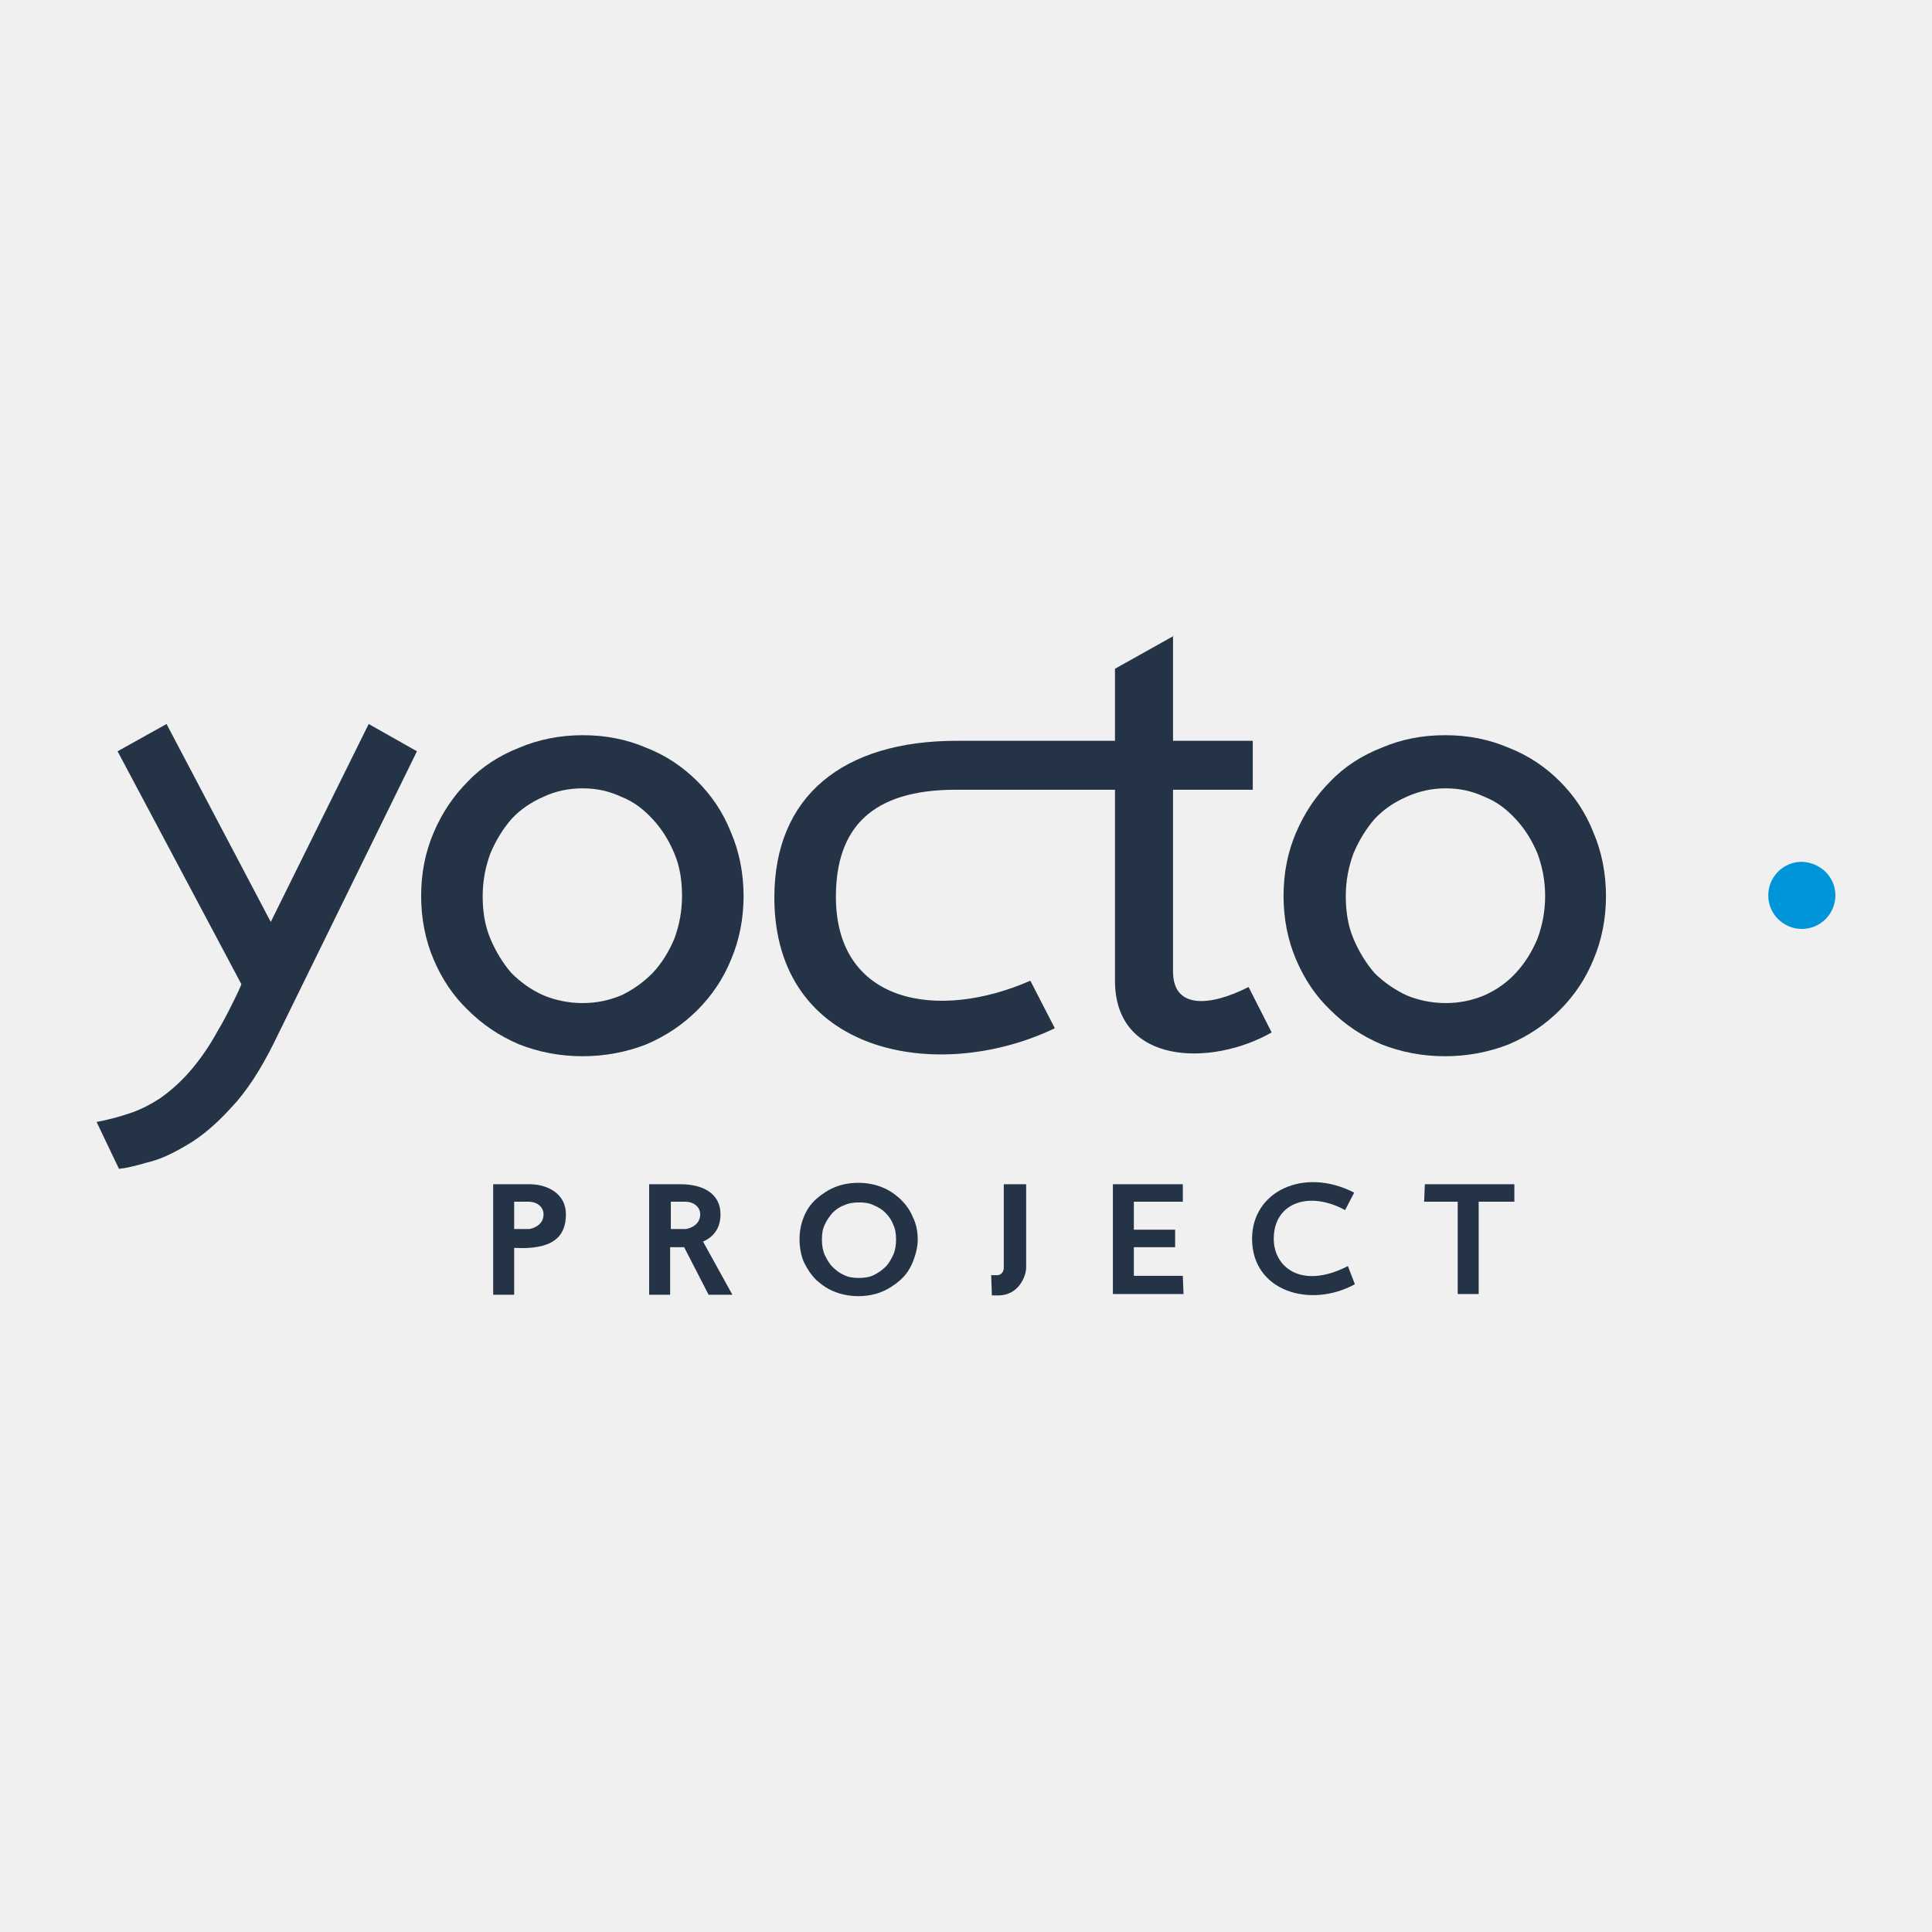
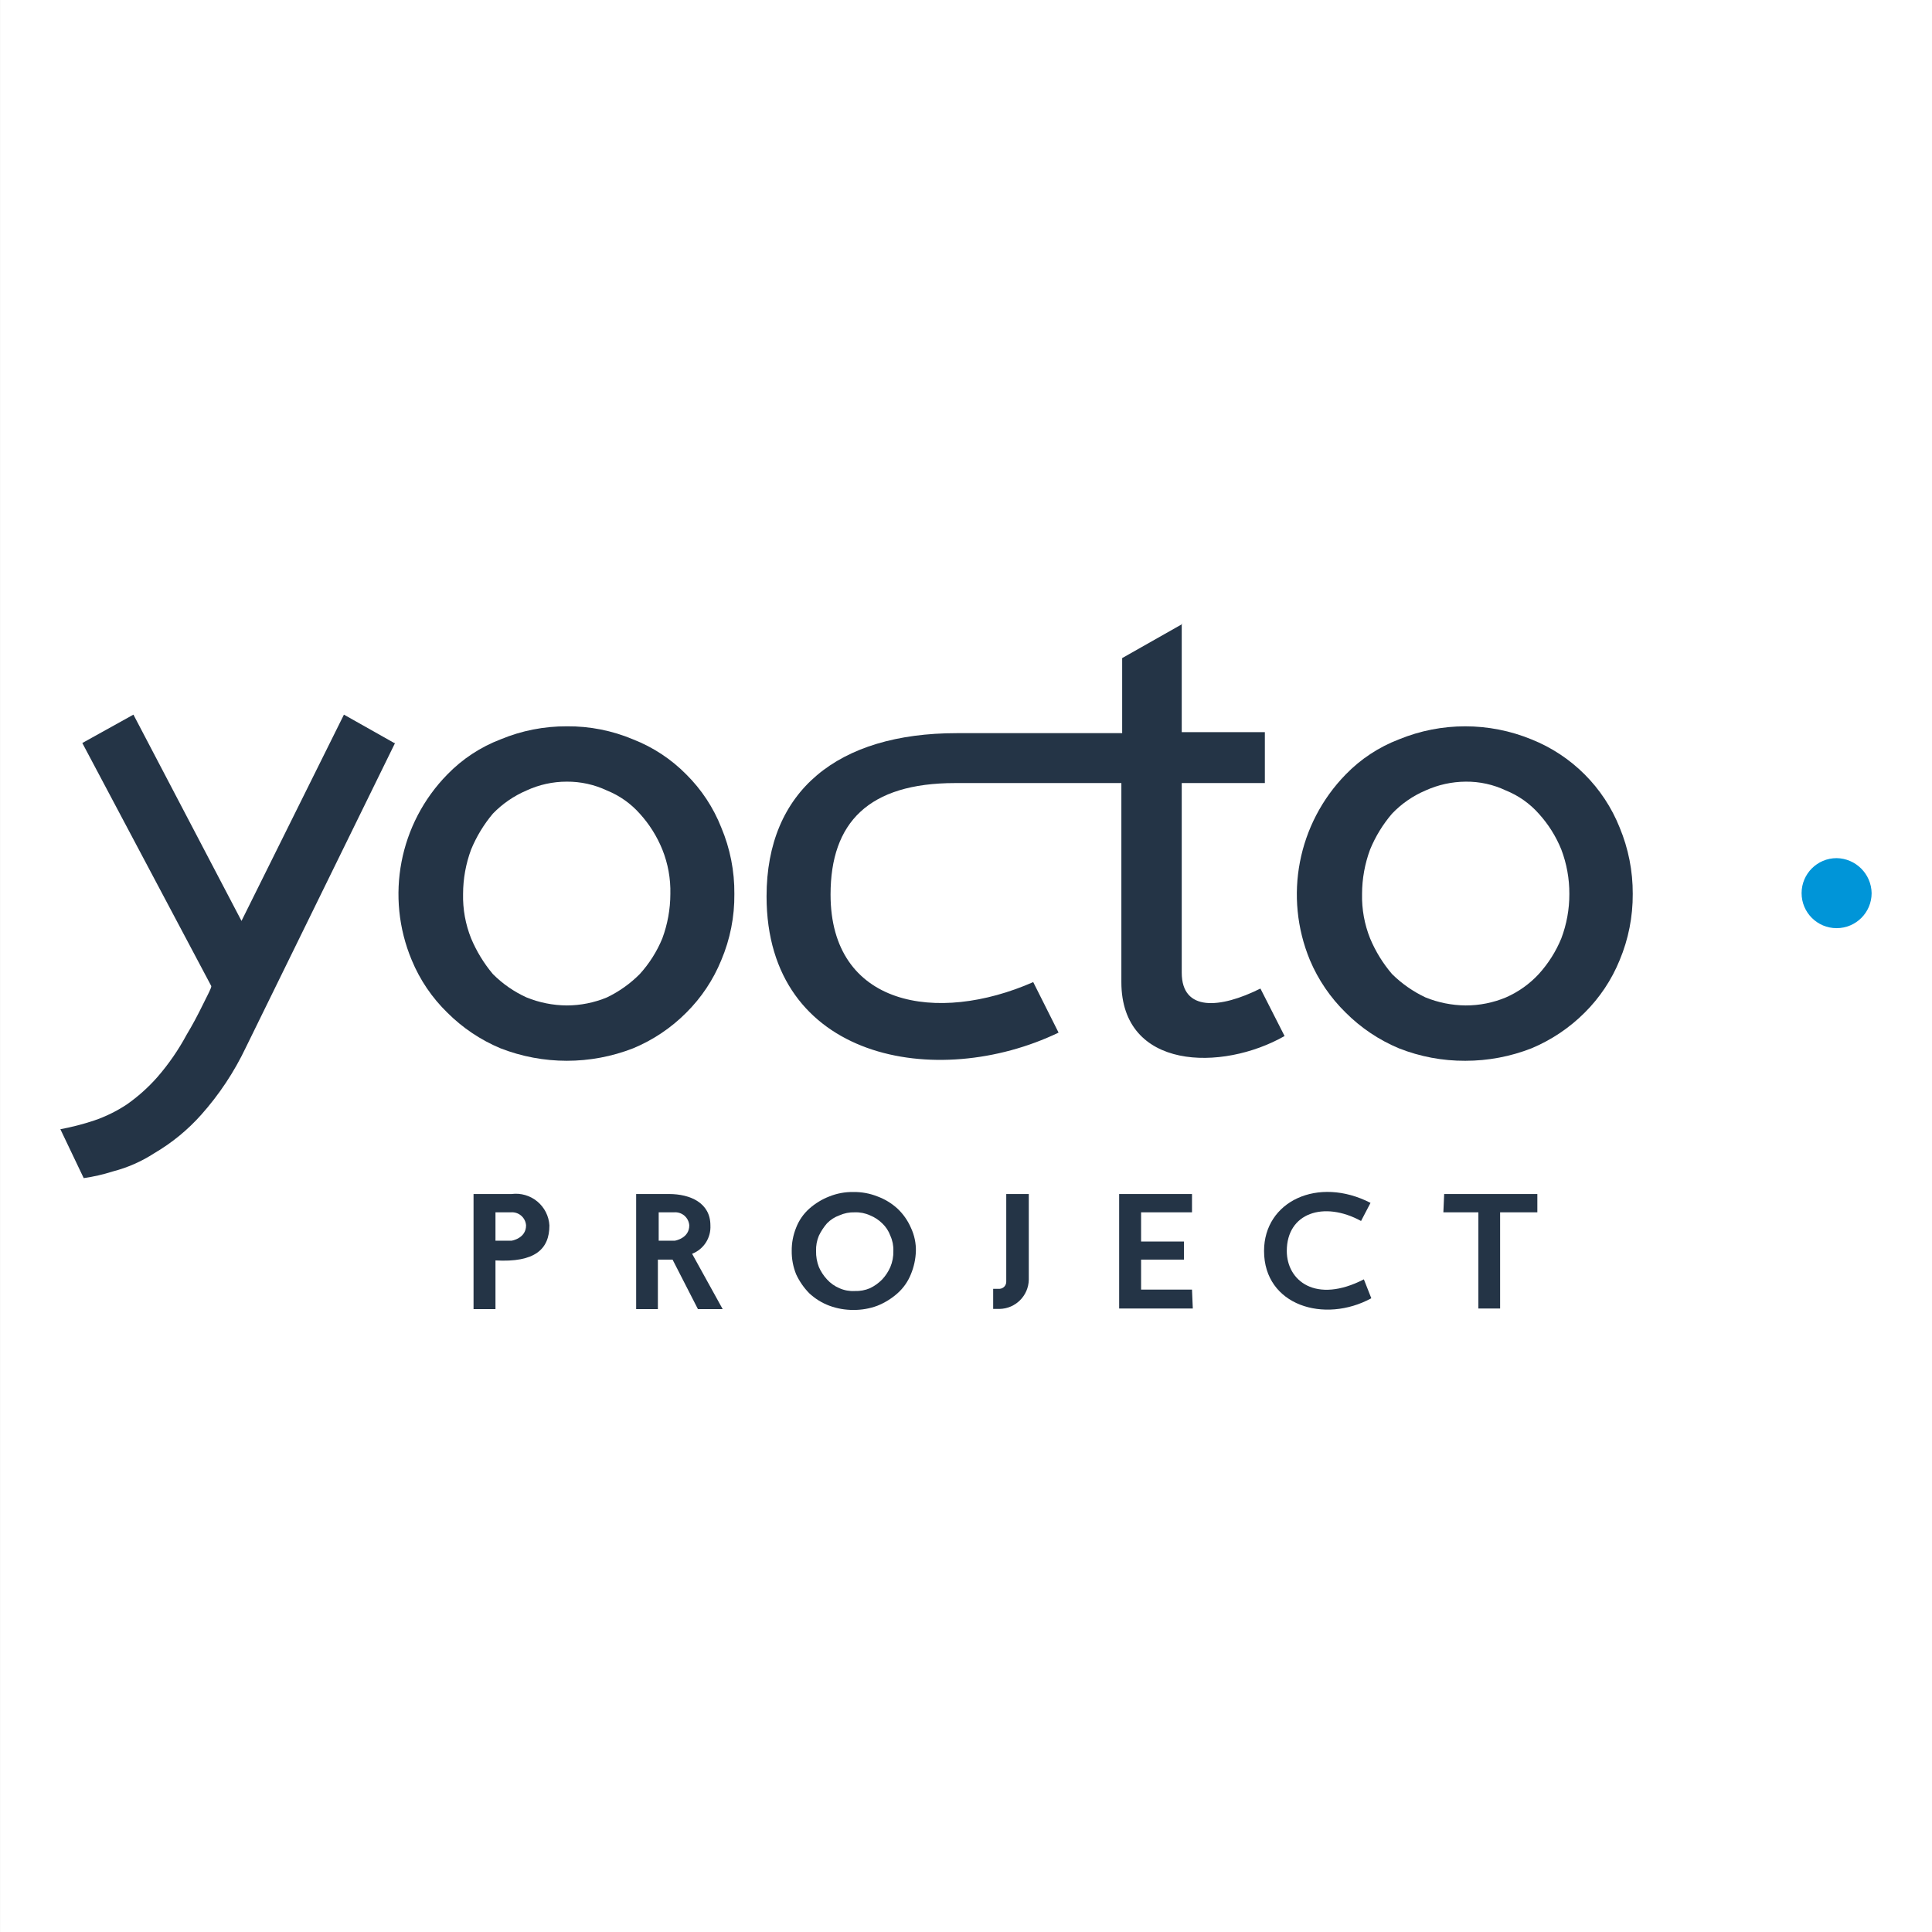
- <svg xmlns="http://www.w3.org/2000/svg" width="50" height="50" viewBox="0 0 50 50" id="svg4226" version="1.1">
-   <defs id="defs4228" />
-   <g id="layer1" transform="translate(0,-1002.362)">
-     <g id="g4802" transform="matrix(0.1810137,0,0,0.1810137,-3.020918,864.149)">
-       <path class="st0" d="m 76.3,870.962 -6.9,-3.9 -14,28.3 -14.9,-28.3 -7,3.9 17.7,33.3 c -0.1,0.3 -0.5,1.2 -1.2,2.6 -0.7,1.4 -1.4,2.8 -2.2,4.1 -1.3,2.4 -2.7,4.3 -4,5.8 -1.4,1.6 -2.8,2.8 -4.2,3.8 -1.4,0.9 -2.9,1.7 -4.5,2.2 -1.5,0.5 -3,0.9 -4.6,1.2 l 3.2,6.7 c 1,-0.1 2.3,-0.4 4,-0.9 1.8,-0.4 3.7,-1.3 5.7,-2.5 2.1,-1.2 4.2,-3 6.3,-5.3 2.2,-2.3 4.2,-5.4 6.1,-9.2 l 20.5,-41.8" id="path11" style="fill:#243446" />
-       <path class="st0" d="m 123,891.662 c 0,-3.2 -0.6,-6.3 -1.8,-9.1 -1.1,-2.8 -2.7,-5.2 -4.8,-7.3 -2.1,-2.1 -4.5,-3.7 -7.3,-4.8 -2.8,-1.2 -5.8,-1.8 -9.1,-1.8 -3.2,0 -6.3,0.6 -9.1,1.8 -2.8,1.1 -5.3,2.7 -7.3,4.8 -2.1,2.1 -3.7,4.5 -4.9,7.3 -1.2,2.8 -1.8,5.8 -1.8,9.1 0,3.2 0.6,6.3 1.8,9.1 1.2,2.8 2.8,5.2 4.9,7.2 2.1,2.1 4.5,3.7 7.3,4.9 2.8,1.1 5.8,1.7 9.1,1.7 3.2,0 6.3,-0.6 9.1,-1.7 2.8,-1.2 5.2,-2.8 7.3,-4.9 2.1,-2.1 3.7,-4.5 4.8,-7.2 1.2,-2.8 1.8,-5.9 1.8,-9.1 m -8.8,0 c 0,2.2 -0.4,4.2 -1.1,6.1 -0.8,1.9 -1.8,3.5 -3.1,4.9 -1.3,1.3 -2.8,2.4 -4.5,3.2 -1.7,0.7 -3.5,1.1 -5.5,1.1 -2,0 -3.9,-0.4 -5.6,-1.1 -1.8,-0.8 -3.3,-1.9 -4.6,-3.2 -1.2,-1.4 -2.2,-3 -3,-4.9 -0.8,-1.9 -1.1,-3.9 -1.1,-6.1 0,-2.2 0.4,-4.2 1.1,-6.1 0.8,-1.9 1.8,-3.5 3,-4.9 1.3,-1.4 2.8,-2.4 4.6,-3.2 1.7,-0.8 3.6,-1.2 5.6,-1.2 2,0 3.8,0.4 5.5,1.2 1.8,0.7 3.2,1.8 4.5,3.2 1.3,1.4 2.3,3 3.1,4.9 0.8,1.9 1.1,3.9 1.1,6.1" id="path13" style="fill:#243446" />
-       <path class="st0" d="m 246.3,891.662 c 0,-3.2 -0.6,-6.3 -1.8,-9.1 -1.1,-2.8 -2.7,-5.2 -4.8,-7.3 -2.1,-2.1 -4.5,-3.7 -7.3,-4.8 -2.8,-1.2 -5.8,-1.8 -9.1,-1.8 -3.3,0 -6.3,0.6 -9.1,1.8 -2.8,1.1 -5.3,2.7 -7.3,4.8 -2.1,2.1 -3.7,4.5 -4.9,7.3 -1.2,2.8 -1.8,5.8 -1.8,9.1 0,3.2 0.6,6.3 1.8,9.1 1.2,2.8 2.8,5.2 4.9,7.2 2.1,2.1 4.5,3.7 7.3,4.9 2.8,1.1 5.8,1.7 9.1,1.7 3.2,0 6.3,-0.6 9.1,-1.7 2.8,-1.2 5.2,-2.8 7.3,-4.9 2.1,-2.1 3.7,-4.5 4.8,-7.2 1.2,-2.8 1.8,-5.9 1.8,-9.1 m -8.7,0 c 0,2.2 -0.4,4.2 -1.1,6.1 -0.8,1.9 -1.8,3.5 -3.1,4.9 -1.2,1.3 -2.7,2.4 -4.5,3.2 -1.7,0.7 -3.5,1.1 -5.5,1.1 -2,0 -3.9,-0.4 -5.6,-1.1 -1.7,-0.8 -3.3,-1.9 -4.6,-3.2 -1.2,-1.4 -2.2,-3 -3,-4.9 -0.8,-1.9 -1.1,-3.9 -1.1,-6.1 0,-2.2 0.4,-4.2 1.1,-6.1 0.8,-1.9 1.8,-3.5 3,-4.9 1.3,-1.4 2.8,-2.4 4.6,-3.2 1.8,-0.8 3.6,-1.2 5.6,-1.2 2,0 3.8,0.4 5.5,1.2 1.8,0.7 3.2,1.8 4.5,3.2 1.3,1.4 2.3,3 3.1,4.9 0.7,1.9 1.1,3.9 1.1,6.1" id="path15" style="fill:#243446" />
-       <path class="st1" d="m 279.1,891.562 c 0,2.6 -2.1,4.8 -4.8,4.8 -2.6,0 -4.8,-2.1 -4.8,-4.8 0,-2.6 2.1,-4.8 4.8,-4.8 2.7,0.1 4.8,2.2 4.8,4.8" id="path17" style="fill:#0095d8" />
-       <path class="st0" d="m 184.5,854.462 -8.4,4.7 0,10.3 -22.6,0 c -16.3,0 -26.1,7.9 -26.1,22.4 0,22.5 23.4,26.7 40.1,18.7 l -3.5,-6.8 c -13.2,5.8 -27.8,3.3 -27.8,-12 0,-9.9 5.2,-15.3 17.1,-15.3 l 22.8,0 0,27.3 c 0,12.1 13.8,12.3 22.4,7.4 l -3.3,-6.5 c -5.5,2.8 -10.8,3.2 -10.8,-2.2 l 0,-26 11.4,0 0,-7 -11.4,0 0,-15 c 0,0 0.1,0 0.1,0 z" id="path19" style="fill:#243446" />
-       <path class="st0" d="m 87.2,932.862 0,15.8 3,0 0,-6.7 c 5.4,0.3 7.4,-1.5 7.4,-4.8 0,-3 -2.7,-4.3 -5.2,-4.3 l -5.2,0 z m 3,2.5 2.1,0 c 1.1,0 2.1,0.7 2.1,1.8 0,1.8 -2,2.1 -2,2.1 l -2.2,0 0,-3.9 z" id="path21" style="fill:#243446" />
-       <path class="st0" d="m 147.9,940.762 c 0,-1.1 -0.2,-2.2 -0.7,-3.2 -0.4,-1 -1,-1.8 -1.8,-2.6 -0.8,-0.7 -1.6,-1.3 -2.7,-1.7 -1,-0.4 -2.1,-0.6 -3.3,-0.6 -1.2,0 -2.3,0.2 -3.3,0.6 -1,0.4 -1.9,1 -2.7,1.7 -0.8,0.7 -1.4,1.6 -1.8,2.6 -0.4,1 -0.6,2 -0.6,3.2 0,1.1 0.2,2.2 0.6,3.2 0.5,1 1,1.8 1.8,2.6 0.8,0.7 1.6,1.3 2.7,1.7 1,0.4 2.2,0.6 3.3,0.6 1.2,0 2.3,-0.2 3.3,-0.6 1,-0.4 1.9,-1 2.7,-1.7 0.8,-0.7 1.4,-1.6 1.8,-2.6 0.4,-1 0.7,-2.1 0.7,-3.2 m -3.1,0 c 0,0.8 -0.1,1.5 -0.4,2.2 -0.3,0.6 -0.6,1.2 -1.1,1.7 -0.5,0.5 -1.1,0.9 -1.7,1.2 -0.6,0.3 -1.4,0.4 -2.1,0.4 -0.8,0 -1.5,-0.1 -2.1,-0.4 -0.7,-0.3 -1.2,-0.7 -1.7,-1.2 -0.5,-0.5 -0.8,-1.1 -1.1,-1.7 -0.3,-0.7 -0.4,-1.4 -0.4,-2.2 0,-0.8 0.1,-1.5 0.4,-2.1 0.3,-0.7 0.7,-1.2 1.1,-1.7 0.5,-0.5 1.1,-0.9 1.7,-1.1 0.6,-0.3 1.4,-0.4 2.1,-0.4 0.8,0 1.5,0.1 2.1,0.4 0.7,0.3 1.2,0.6 1.7,1.1 0.5,0.5 0.9,1.1 1.1,1.7 0.3,0.6 0.4,1.3 0.4,2.1" id="path23" style="fill:#243446" />
-       <path class="st0" d="m 160.2,932.862 0,12 c 0,0.5 -0.4,1 -0.9,1 l -0.9,0 0.1,2.9 0.9,0 c 2.9,0 4,-2.7 4,-4 l 0,-11.9 -3.2,0 z" id="path25" style="fill:#243446" />
-       <polygon class="st0" points="178.8,189.5 184.7,189.5 184.7,187 178.8,187 178.8,183 185.8,183 185.8,180.5 175.8,180.5 175.8,196.2 185.9,196.2 185.8,193.6 178.8,193.6 " id="polygon27" style="fill:#243446" transform="translate(0,752.3622)" />
-       <path class="st0" d="m 210.3,934.062 c -7.2,-3.7 -14.6,-0.2 -14.6,6.6 0,7.5 8.3,10 14.7,6.5 l -1,-2.6 c -6.6,3.4 -10.6,0.2 -10.6,-3.9 0,-5.2 5.1,-6.9 10.2,-4.1 l 1.3,-2.5 z" id="path29" style="fill:#243446" />
-       <polygon class="st0" points="225.1,183 225.1,196.2 228.1,196.2 228.1,183 233.2,183 233.2,180.5 220.4,180.5 220.3,183 " id="polygon31" style="fill:#243446" transform="translate(0,752.3622)" />
-       <path class="st0" d="m 109.5,932.862 0,15.8 3,0 0,-6.8 2,0 3.5,6.8 3.4,0 -4.2,-7.6 c 1.6,-0.7 2.5,-2 2.5,-3.9 0,-3.1 -2.7,-4.3 -5.7,-4.3 l -4.5,0 z m 3.1,2.5 2.1,0 c 1.1,0 2.1,0.7 2.1,1.8 0,1.8 -2,2.1 -2,2.1 l -2.2,0 0,-3.9 z" id="path33" style="fill:#243446" />
+ <svg xmlns="http://www.w3.org/2000/svg" viewBox="0 0 96 96">
+   <g id="backgroup-white">
+     <rect x="0.01" width="96" height="96" style="fill:#fff" />
+   </g>
+   <g id="yocto">
+     <g id="layer1">
+       <g id="g4802">
+         <path id="path11" d="M19.59,36.92l-2.5-1.41L12,45.76,6.63,35.51,4.09,36.92,10.5,49c0,.11-.18.43-.43.94s-.51,1-.8,1.48a11.54,11.54,0,0,1-1.45,2.1A8.63,8.63,0,0,1,6.3,54.88a7.05,7.05,0,0,1-1.63.8A12.61,12.61,0,0,1,3,56.11l1.16,2.43a8.86,8.86,0,0,0,1.44-.33,7,7,0,0,0,2.07-.91A9.63,9.63,0,0,0,10,55.39a14.14,14.14,0,0,0,2.21-3.33l7.42-15.14" style="fill:#243446" />
+         <path id="path13" d="M36.49,44.42a8.3,8.3,0,0,0-.65-3.3,7.69,7.69,0,0,0-1.74-2.64,7.59,7.59,0,0,0-2.64-1.74,8.29,8.29,0,0,0-3.29-.65,8.48,8.48,0,0,0-3.3.65,7.33,7.33,0,0,0-2.64,1.74,8.49,8.49,0,0,0-1.77,9.23,7.78,7.78,0,0,0,1.77,2.61,8.22,8.22,0,0,0,2.64,1.77,9.07,9.07,0,0,0,6.59,0,8.12,8.12,0,0,0,2.64-1.77,7.86,7.86,0,0,0,1.74-2.61,8.22,8.22,0,0,0,.65-3.29m-3.18,0a6.42,6.42,0,0,1-.4,2.21,6.06,6.06,0,0,1-1.12,1.77,5.9,5.9,0,0,1-1.63,1.16,5.23,5.23,0,0,1-2,.4,5.4,5.4,0,0,1-2-.4,5.67,5.67,0,0,1-1.67-1.16,6.92,6.92,0,0,1-1.08-1.77,5.6,5.6,0,0,1-.4-2.21,6.38,6.38,0,0,1,.4-2.21,6.82,6.82,0,0,1,1.08-1.78,5.14,5.14,0,0,1,1.67-1.15,4.75,4.75,0,0,1,2-.44,4.6,4.6,0,0,1,2,.44,4.36,4.36,0,0,1,1.63,1.15,6,6,0,0,1,1.12,1.78,5.57,5.57,0,0,1,.4,2.21" style="fill:#243446" />
+         <path id="path15" d="M81.13,44.42a8.48,8.48,0,0,0-.65-3.3,7.85,7.85,0,0,0-4.38-4.38,8.68,8.68,0,0,0-6.59,0,7.33,7.33,0,0,0-2.64,1.74,8.53,8.53,0,0,0-1.78,9.23,8,8,0,0,0,1.78,2.61,8.22,8.22,0,0,0,2.64,1.77,8.85,8.85,0,0,0,3.3.62,9,9,0,0,0,3.29-.62,8.22,8.22,0,0,0,2.64-1.77,7.86,7.86,0,0,0,1.74-2.61,8.4,8.4,0,0,0,.65-3.29m-3.15,0a6.19,6.19,0,0,1-.4,2.21,6.06,6.06,0,0,1-1.12,1.77,4.91,4.91,0,0,1-1.63,1.16,5.16,5.16,0,0,1-2,.4,5.44,5.44,0,0,1-2-.4,6,6,0,0,1-1.66-1.16,6.68,6.68,0,0,1-1.09-1.77,5.6,5.6,0,0,1-.4-2.21,6.38,6.38,0,0,1,.4-2.21,6.58,6.58,0,0,1,1.09-1.78,5,5,0,0,1,1.66-1.15,4.91,4.91,0,0,1,2-.44,4.54,4.54,0,0,1,2,.44,4.36,4.36,0,0,1,1.63,1.15,6,6,0,0,1,1.12,1.78,6.15,6.15,0,0,1,.4,2.21" style="fill:#243446" />
+         <path id="path17" d="M93,44.38a1.74,1.74,0,1,1-1.74-1.74A1.77,1.77,0,0,1,93,44.38" style="fill:#0095d8" />
+         <path id="path19" d="M58.76,31l-3,1.7v3.73H47.54c-5.91,0-9.45,2.86-9.45,8.11,0,8.14,8.47,9.67,14.51,6.77L51.34,48.8C46.56,50.9,41.27,50,41.27,44.45c0-3.58,1.89-5.54,6.19-5.54h8.26V48.8c0,4.38,5,4.45,8.11,2.68l-1.2-2.36c-2,1-3.91,1.16-3.91-.79V38.91h4.13V36.38H58.72V31Z" style="fill:#243446" />
+         <path id="path21" d="M23.53,59.33v5.72h1.09V62.63c1.95.11,2.68-.55,2.68-1.74a1.67,1.67,0,0,0-1.88-1.56Zm1.09.91h.76a.7.7,0,0,1,.76.65c0,.65-.72.76-.72.76h-.8V60.24Z" style="fill:#243446" />
+         <path id="path23" d="M45.51,62.19A2.61,2.61,0,0,0,45.26,61a2.87,2.87,0,0,0-.66-.94,3,3,0,0,0-1-.61,3.13,3.13,0,0,0-1.2-.22,3.07,3.07,0,0,0-1.19.22,3.3,3.3,0,0,0-1,.61,2.45,2.45,0,0,0-.65.94,3,3,0,0,0-.22,1.16,3,3,0,0,0,.22,1.16,3.37,3.37,0,0,0,.65.94,3,3,0,0,0,1,.62,3.39,3.39,0,0,0,1.19.21,3.32,3.32,0,0,0,1.2-.21,3.41,3.41,0,0,0,1-.62,2.51,2.51,0,0,0,.66-.94,3.26,3.26,0,0,0,.25-1.16m-1.12,0a1.93,1.93,0,0,1-.15.8,2.22,2.22,0,0,1-.4.61,2.15,2.15,0,0,1-.61.44,1.77,1.77,0,0,1-.76.14,1.64,1.64,0,0,1-.76-.14,1.75,1.75,0,0,1-.62-.44,2.22,2.22,0,0,1-.4-.61,2.1,2.1,0,0,1-.14-.8,1.81,1.81,0,0,1,.14-.76,2.8,2.8,0,0,1,.4-.61,1.61,1.61,0,0,1,.62-.4,1.72,1.72,0,0,1,.76-.15,1.67,1.67,0,0,1,.76.15,1.85,1.85,0,0,1,.61.4,1.58,1.58,0,0,1,.4.61,1.67,1.67,0,0,1,.15.76" style="fill:#243446" />
+         <path id="path25" d="M50,59.33v4.35a.35.35,0,0,1-.32.36h-.33l0,1h.32a1.48,1.48,0,0,0,1.45-1.45V59.33Z" style="fill:#243446" />
+         <polygon id="polygon27" points="56.7 62.59 58.83 62.59 58.83 61.69 56.7 61.69 56.7 60.24 59.23 60.24 59.23 59.33 55.61 59.33 55.61 65.02 59.27 65.02 59.23 64.08 56.7 64.08 56.7 62.59" style="fill:#243446" />
+         <path id="path29" d="M68.1,59.77c-2.61-1.34-5.29-.08-5.29,2.39,0,2.71,3,3.62,5.33,2.35l-.37-.94c-2.39,1.23-3.83.07-3.83-1.41,0-1.89,1.84-2.5,3.69-1.49Z" style="fill:#243446" />
+         <polygon id="polygon31" points="73.46 60.24 73.46 65.02 74.54 65.02 74.54 60.24 76.39 60.24 76.39 59.33 71.76 59.33 71.72 60.24 73.46 60.24" style="fill:#243446" />
+         <path id="path33" d="M31.61,59.33v5.72h1.08V62.59h.73l1.26,2.46h1.23L34.39,62.3a1.43,1.43,0,0,0,.91-1.41c0-1.12-1-1.56-2.06-1.56Zm1.12.91h.76a.7.7,0,0,1,.76.65c0,.65-.72.76-.72.76h-.8V60.24Z" style="fill:#243446" />
+       </g>
    </g>
  </g>
</svg>
